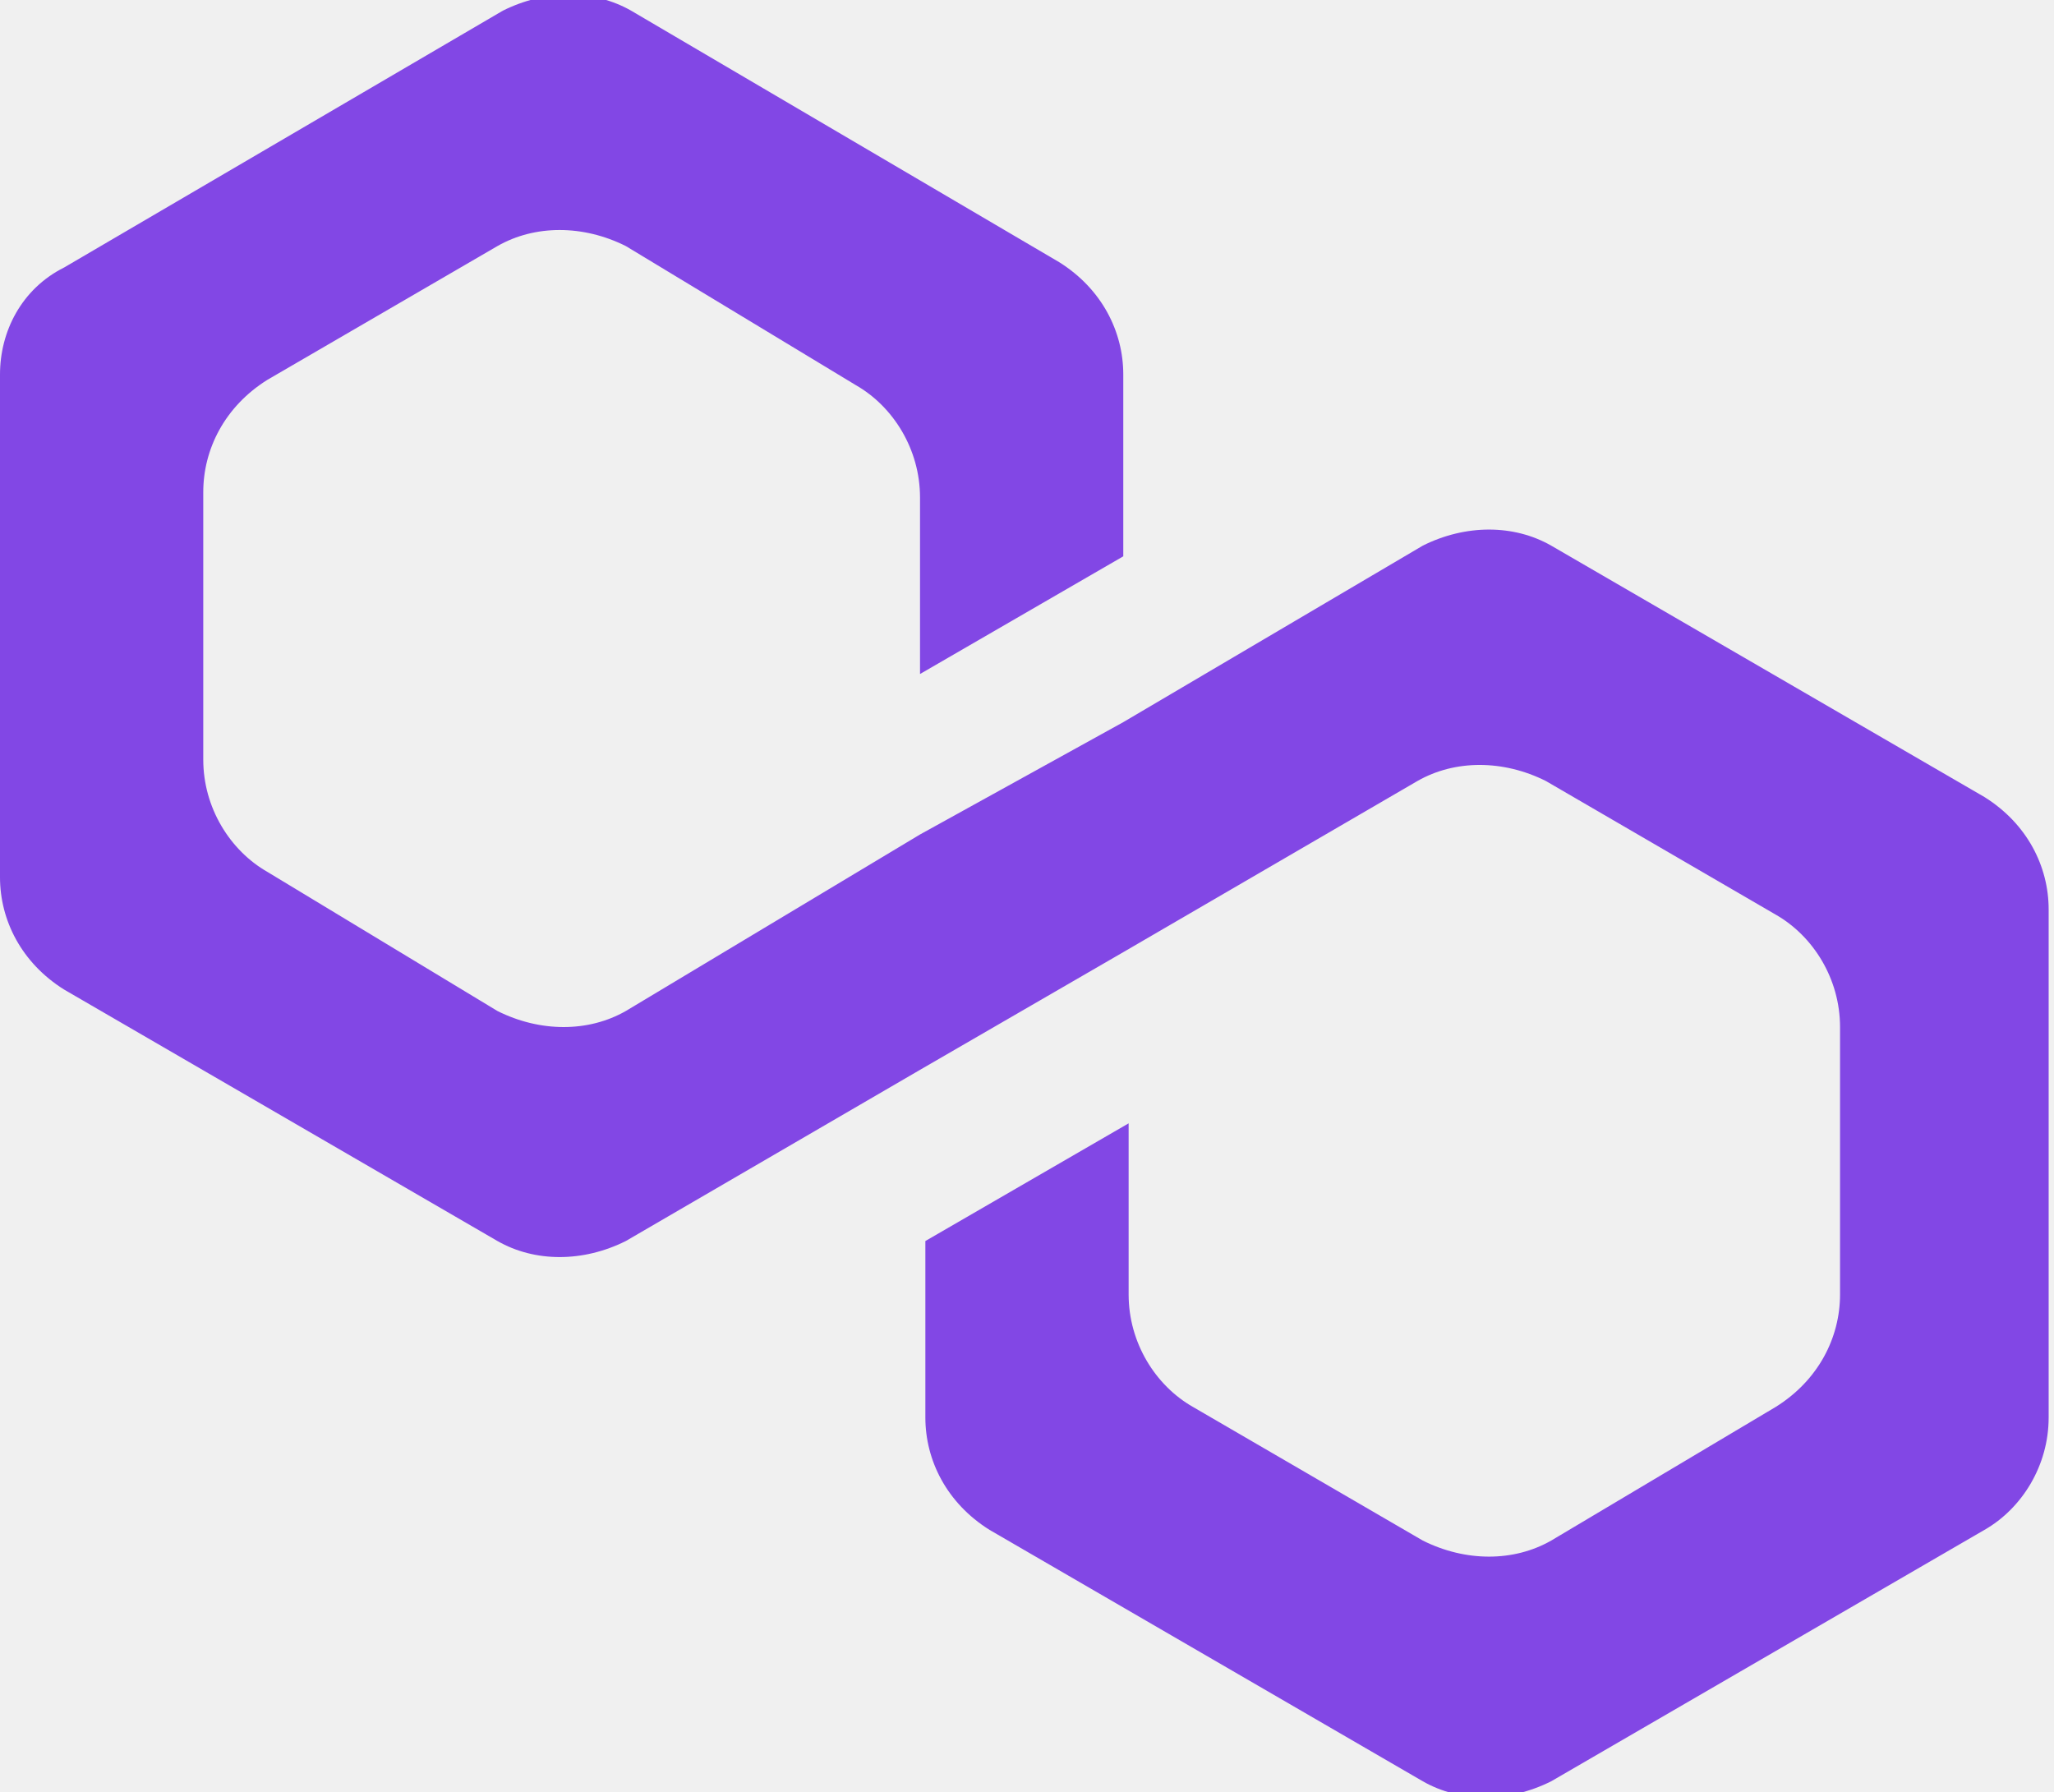
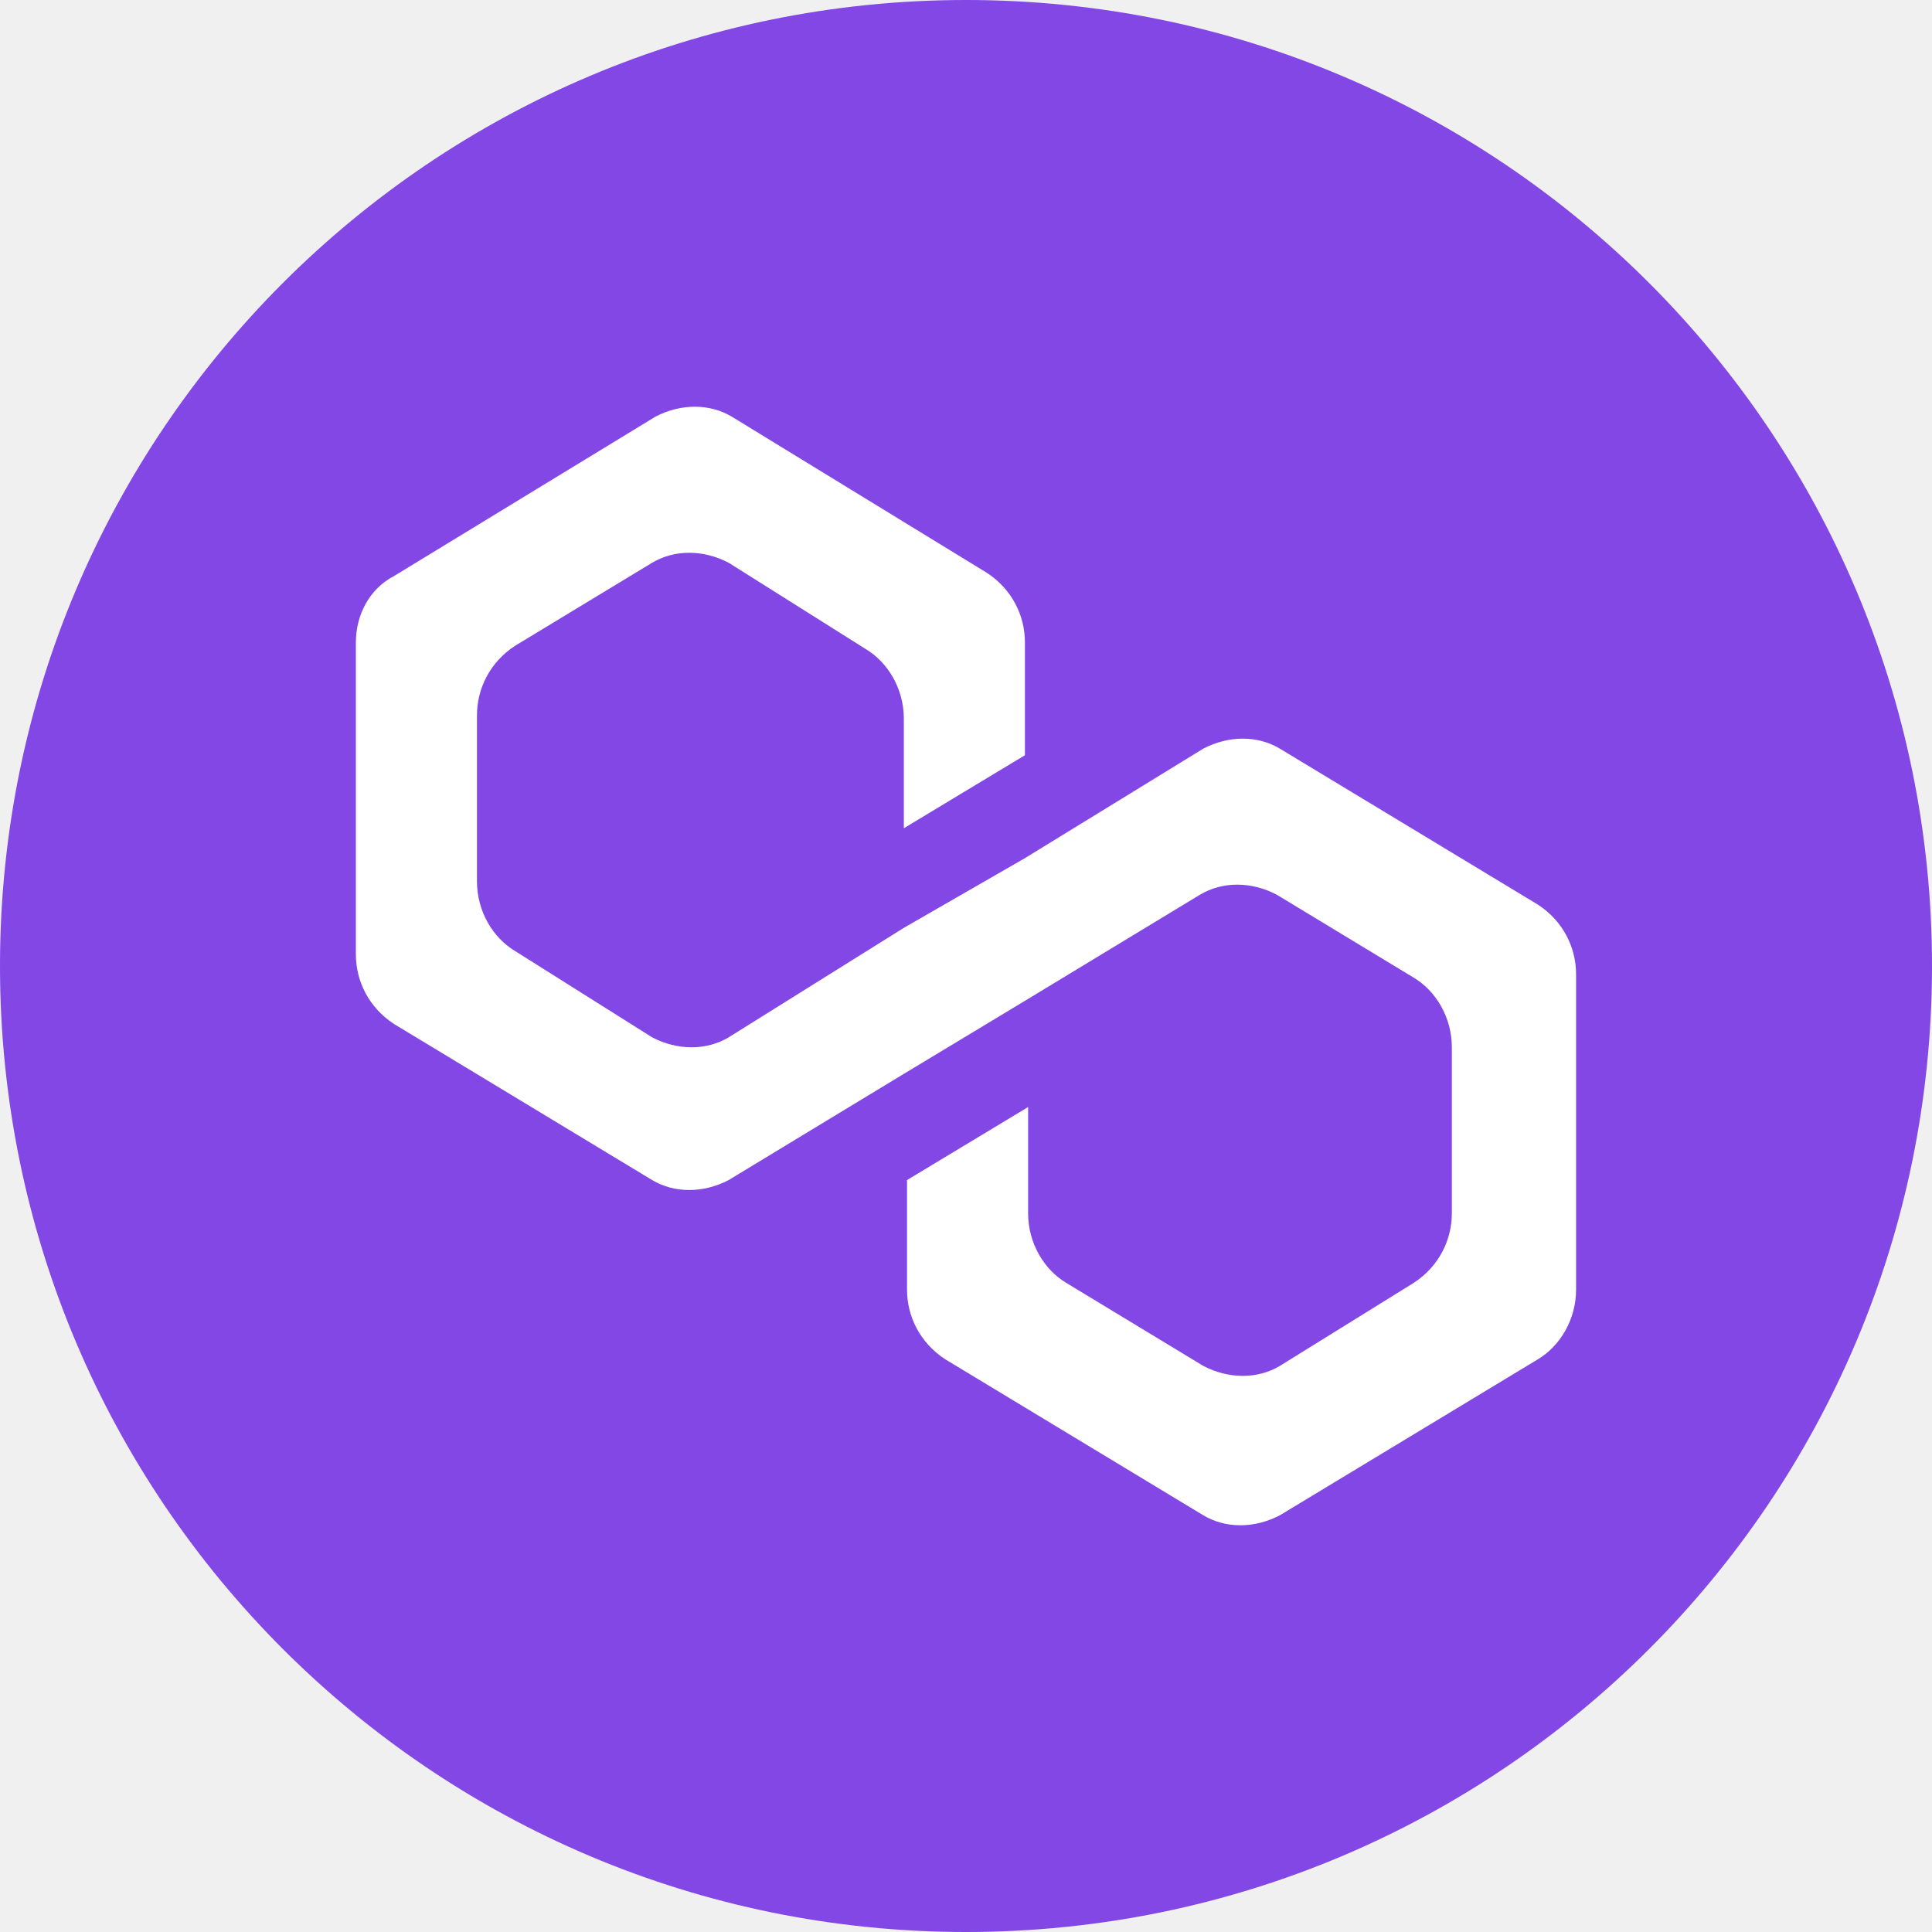
- <svg xmlns="http://www.w3.org/2000/svg" version="1.1" id="Layer_1" x="0px" y="0px" viewBox="0 0 38.4 33.5" style="enable-background:new 0 0 38.4 33.5;" xml:space="preserve">
-   <style type="text/css">
- 	.st0{fill:#8247E5;}
- </style>
-   <g>
-     <path class="st0" d="M29,10.2c-0.7-0.4-1.6-0.4-2.4,0L21,13.5l-3.8,2.1l-5.5,3.3c-0.7,0.4-1.6,0.4-2.4,0L5,16.3   c-0.7-0.4-1.2-1.2-1.2-2.1v-5c0-0.8,0.4-1.6,1.2-2.1l4.3-2.5c0.7-0.4,1.6-0.4,2.4,0L16,7.2c0.7,0.4,1.2,1.2,1.2,2.1v3.3l3.8-2.2V7   c0-0.8-0.4-1.6-1.2-2.1l-8-4.7c-0.7-0.4-1.6-0.4-2.4,0L1.2,5C0.4,5.4,0,6.2,0,7v9.4c0,0.8,0.4,1.6,1.2,2.1l8.1,4.7   c0.7,0.4,1.6,0.4,2.4,0l5.5-3.2l3.8-2.2l5.5-3.2c0.7-0.4,1.6-0.4,2.4,0l4.3,2.5c0.7,0.4,1.2,1.2,1.2,2.1v5c0,0.8-0.4,1.6-1.2,2.1   L29,28.8c-0.7,0.4-1.6,0.4-2.4,0l-4.3-2.5c-0.7-0.4-1.2-1.2-1.2-2.1V21l-3.8,2.2v3.3c0,0.8,0.4,1.6,1.2,2.1l8.1,4.7   c0.7,0.4,1.6,0.4,2.4,0l8.1-4.7c0.7-0.4,1.2-1.2,1.2-2.1V17c0-0.8-0.4-1.6-1.2-2.1L29,10.2z" />
-   </g>
+ <svg xmlns="http://www.w3.org/2000/svg" width="40" height="40" viewBox="0 0 40 40" fill="none">
+   <path d="M20 40C31.046 40 40 31.046 40 20C40 8.954 31.046 0 20 0C8.954 0 0 8.954 0 20C0 31.046 8.954 40 20 40Z" fill="#8247E5" />
+   <path d="M26.497 15.499C26.035 15.224 25.442 15.224 24.914 15.499L21.22 17.767L18.713 19.21L15.086 21.477C14.624 21.752 14.03 21.752 13.502 21.477L10.666 19.691C10.204 19.416 9.875 18.866 9.875 18.247V14.812C9.875 14.262 10.139 13.712 10.666 13.369L13.502 11.651C13.964 11.376 14.558 11.376 15.086 11.651L17.922 13.437C18.384 13.712 18.713 14.262 18.713 14.88V17.148L21.22 15.636V13.3C21.22 12.75 20.956 12.2 20.428 11.857L15.152 8.627C14.69 8.352 14.096 8.352 13.569 8.627L8.16 11.925C7.632 12.2 7.368 12.75 7.368 13.3V19.759C7.368 20.309 7.632 20.859 8.16 21.202L13.502 24.432C13.964 24.707 14.558 24.707 15.086 24.432L18.713 22.233L21.22 20.721L24.848 18.522C25.31 18.247 25.903 18.247 26.431 18.522L29.267 20.24C29.729 20.515 30.059 21.065 30.059 21.683V25.119C30.059 25.669 29.795 26.219 29.267 26.562L26.497 28.28C26.035 28.555 25.442 28.555 24.914 28.28L22.078 26.562C21.616 26.288 21.286 25.738 21.286 25.119V22.92L18.779 24.432V26.7C18.779 27.25 19.043 27.799 19.571 28.143L24.914 31.373C25.376 31.648 25.969 31.648 26.497 31.373L31.84 28.143C32.301 27.868 32.631 27.318 32.631 26.7V20.172C32.631 19.622 32.367 19.072 31.84 18.729L26.497 15.499Z" fill="white" />
</svg>
